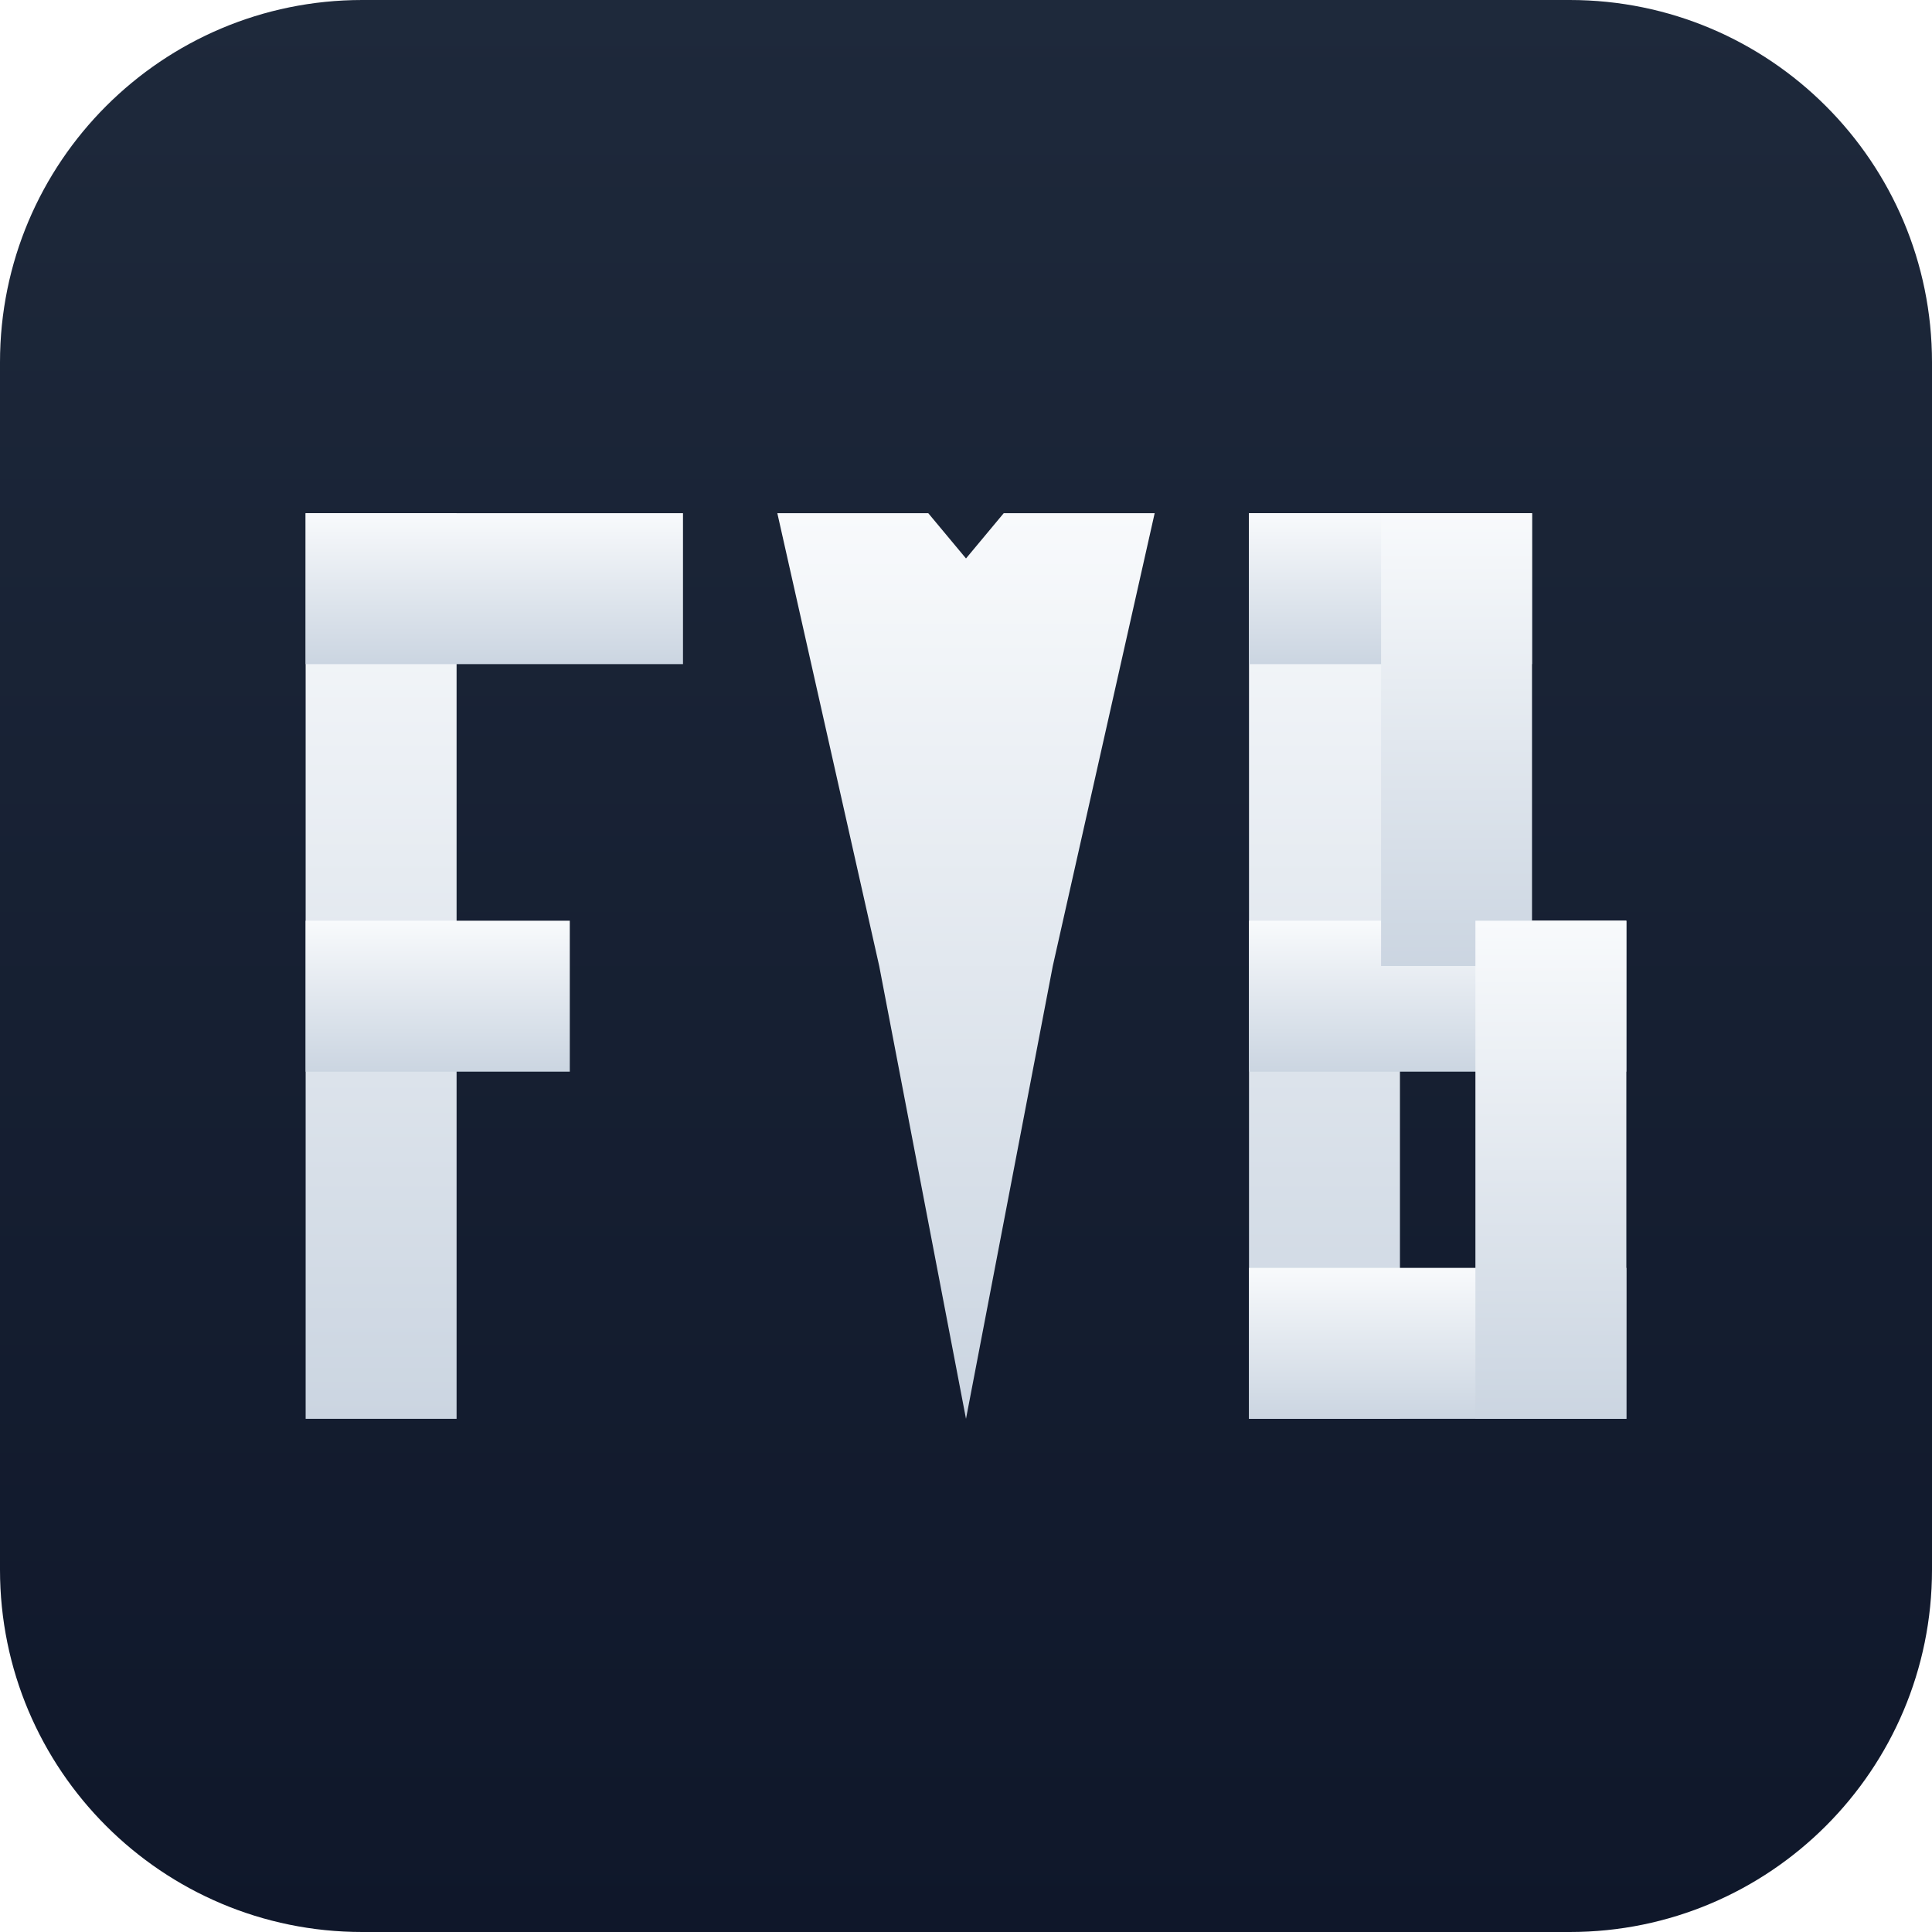
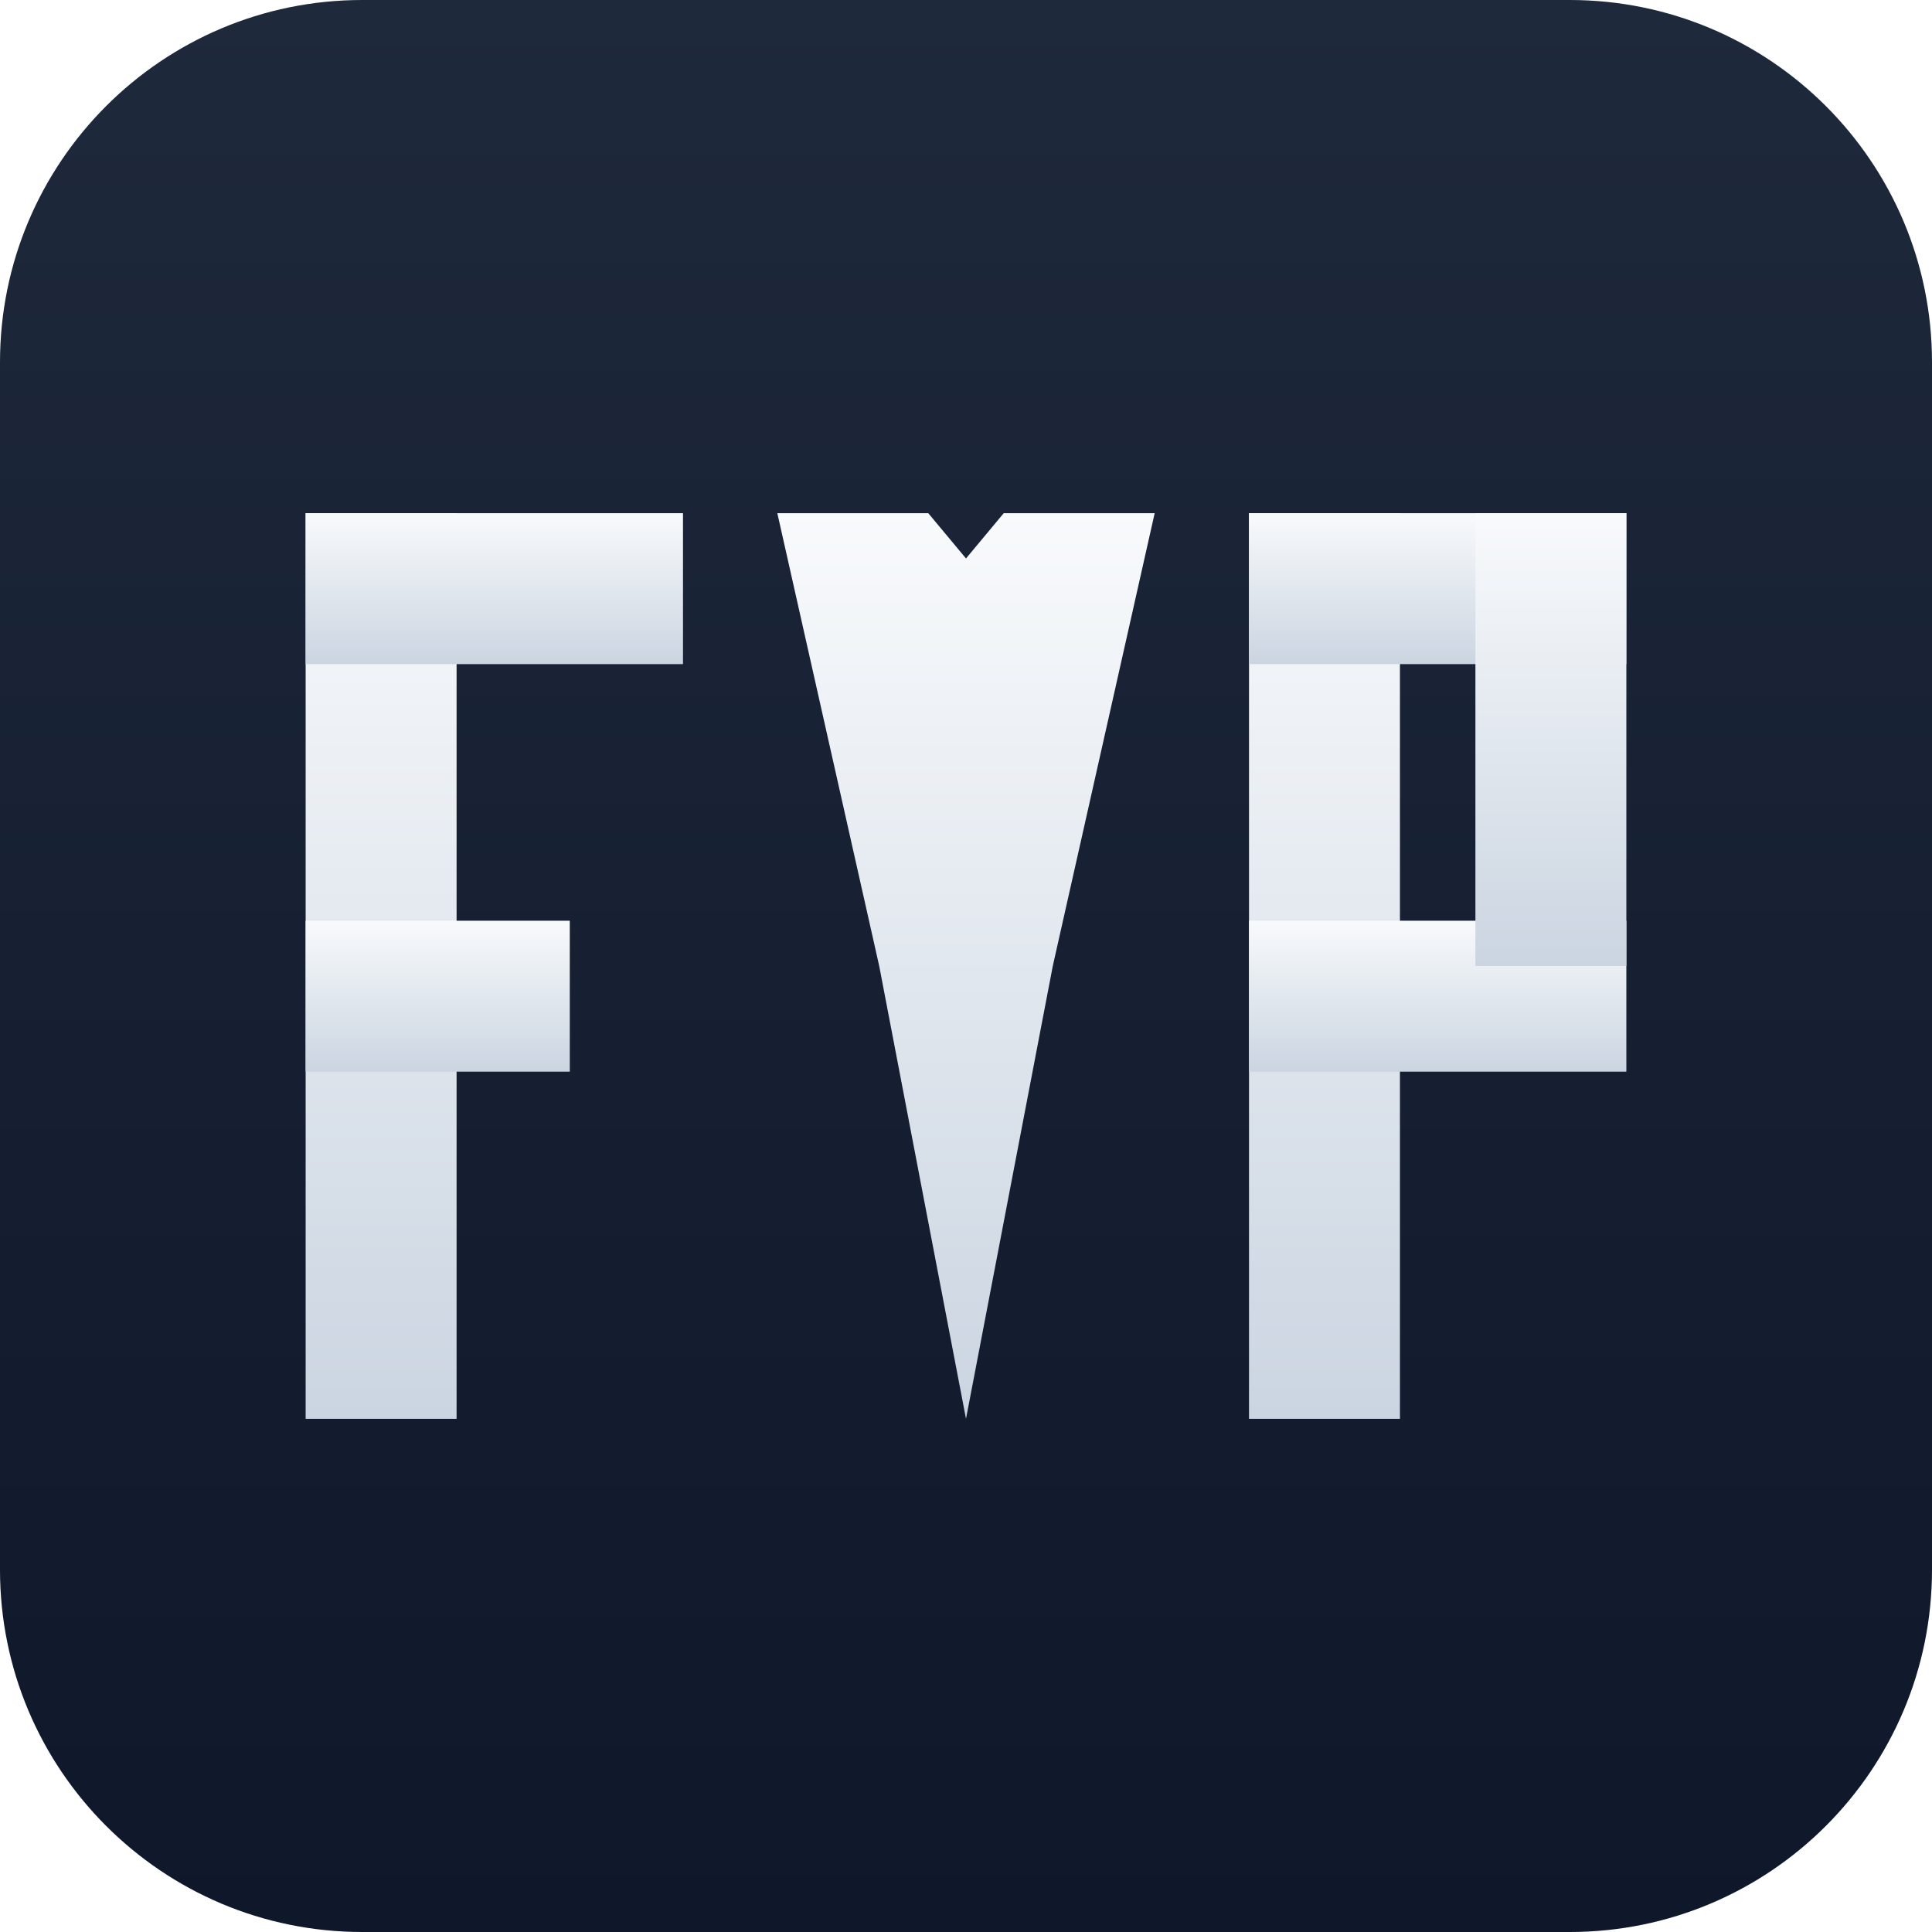
<svg xmlns="http://www.w3.org/2000/svg" viewBox="0 0 1024 1024" width="1024" height="1024">
  <defs>
    <linearGradient id="bg" x1="0%" y1="0%" x2="0%" y2="100%">
      <stop offset="0%" stop-color="#1e293b" />
      <stop offset="100%" stop-color="#0f172a" />
    </linearGradient>
    <linearGradient id="fg" x1="0%" y1="0%" x2="0%" y2="100%">
      <stop offset="0%" stop-color="#f8fafc" />
      <stop offset="100%" stop-color="#cbd5e1" />
    </linearGradient>
  </defs>
  <rect width="1024" height="1024" rx="192" ry="192" fill="url(#bg)" />
  <g fill="url(#fg)">
    <rect x="162" y="272" width="80" height="480" />
    <rect x="162" y="272" width="200" height="80" />
    <rect x="162" y="488" width="140" height="80" />
  </g>
  <path fill="url(#fg)" d="M 412 272        L 492 272        L 512 296        L 532 272        L 612 272        L 558 512        L 512 752        L 466 512        Z" />
  <g fill="url(#fg)">
    <rect x="662" y="272" width="80" height="480" />
-     <rect x="662" y="272" width="150" height="80" />
+     <rect x="662" y="272" width="200" height="80" />
    <rect x="662" y="488" width="200" height="80" />
-     <rect x="662" y="672" width="200" height="80" />
-     <rect x="732" y="272" width="80" height="240" />
-     <rect x="782" y="488" width="80" height="264" />
+     <rect x="782" y="272" width="80" height="240" />
  </g>
</svg>
